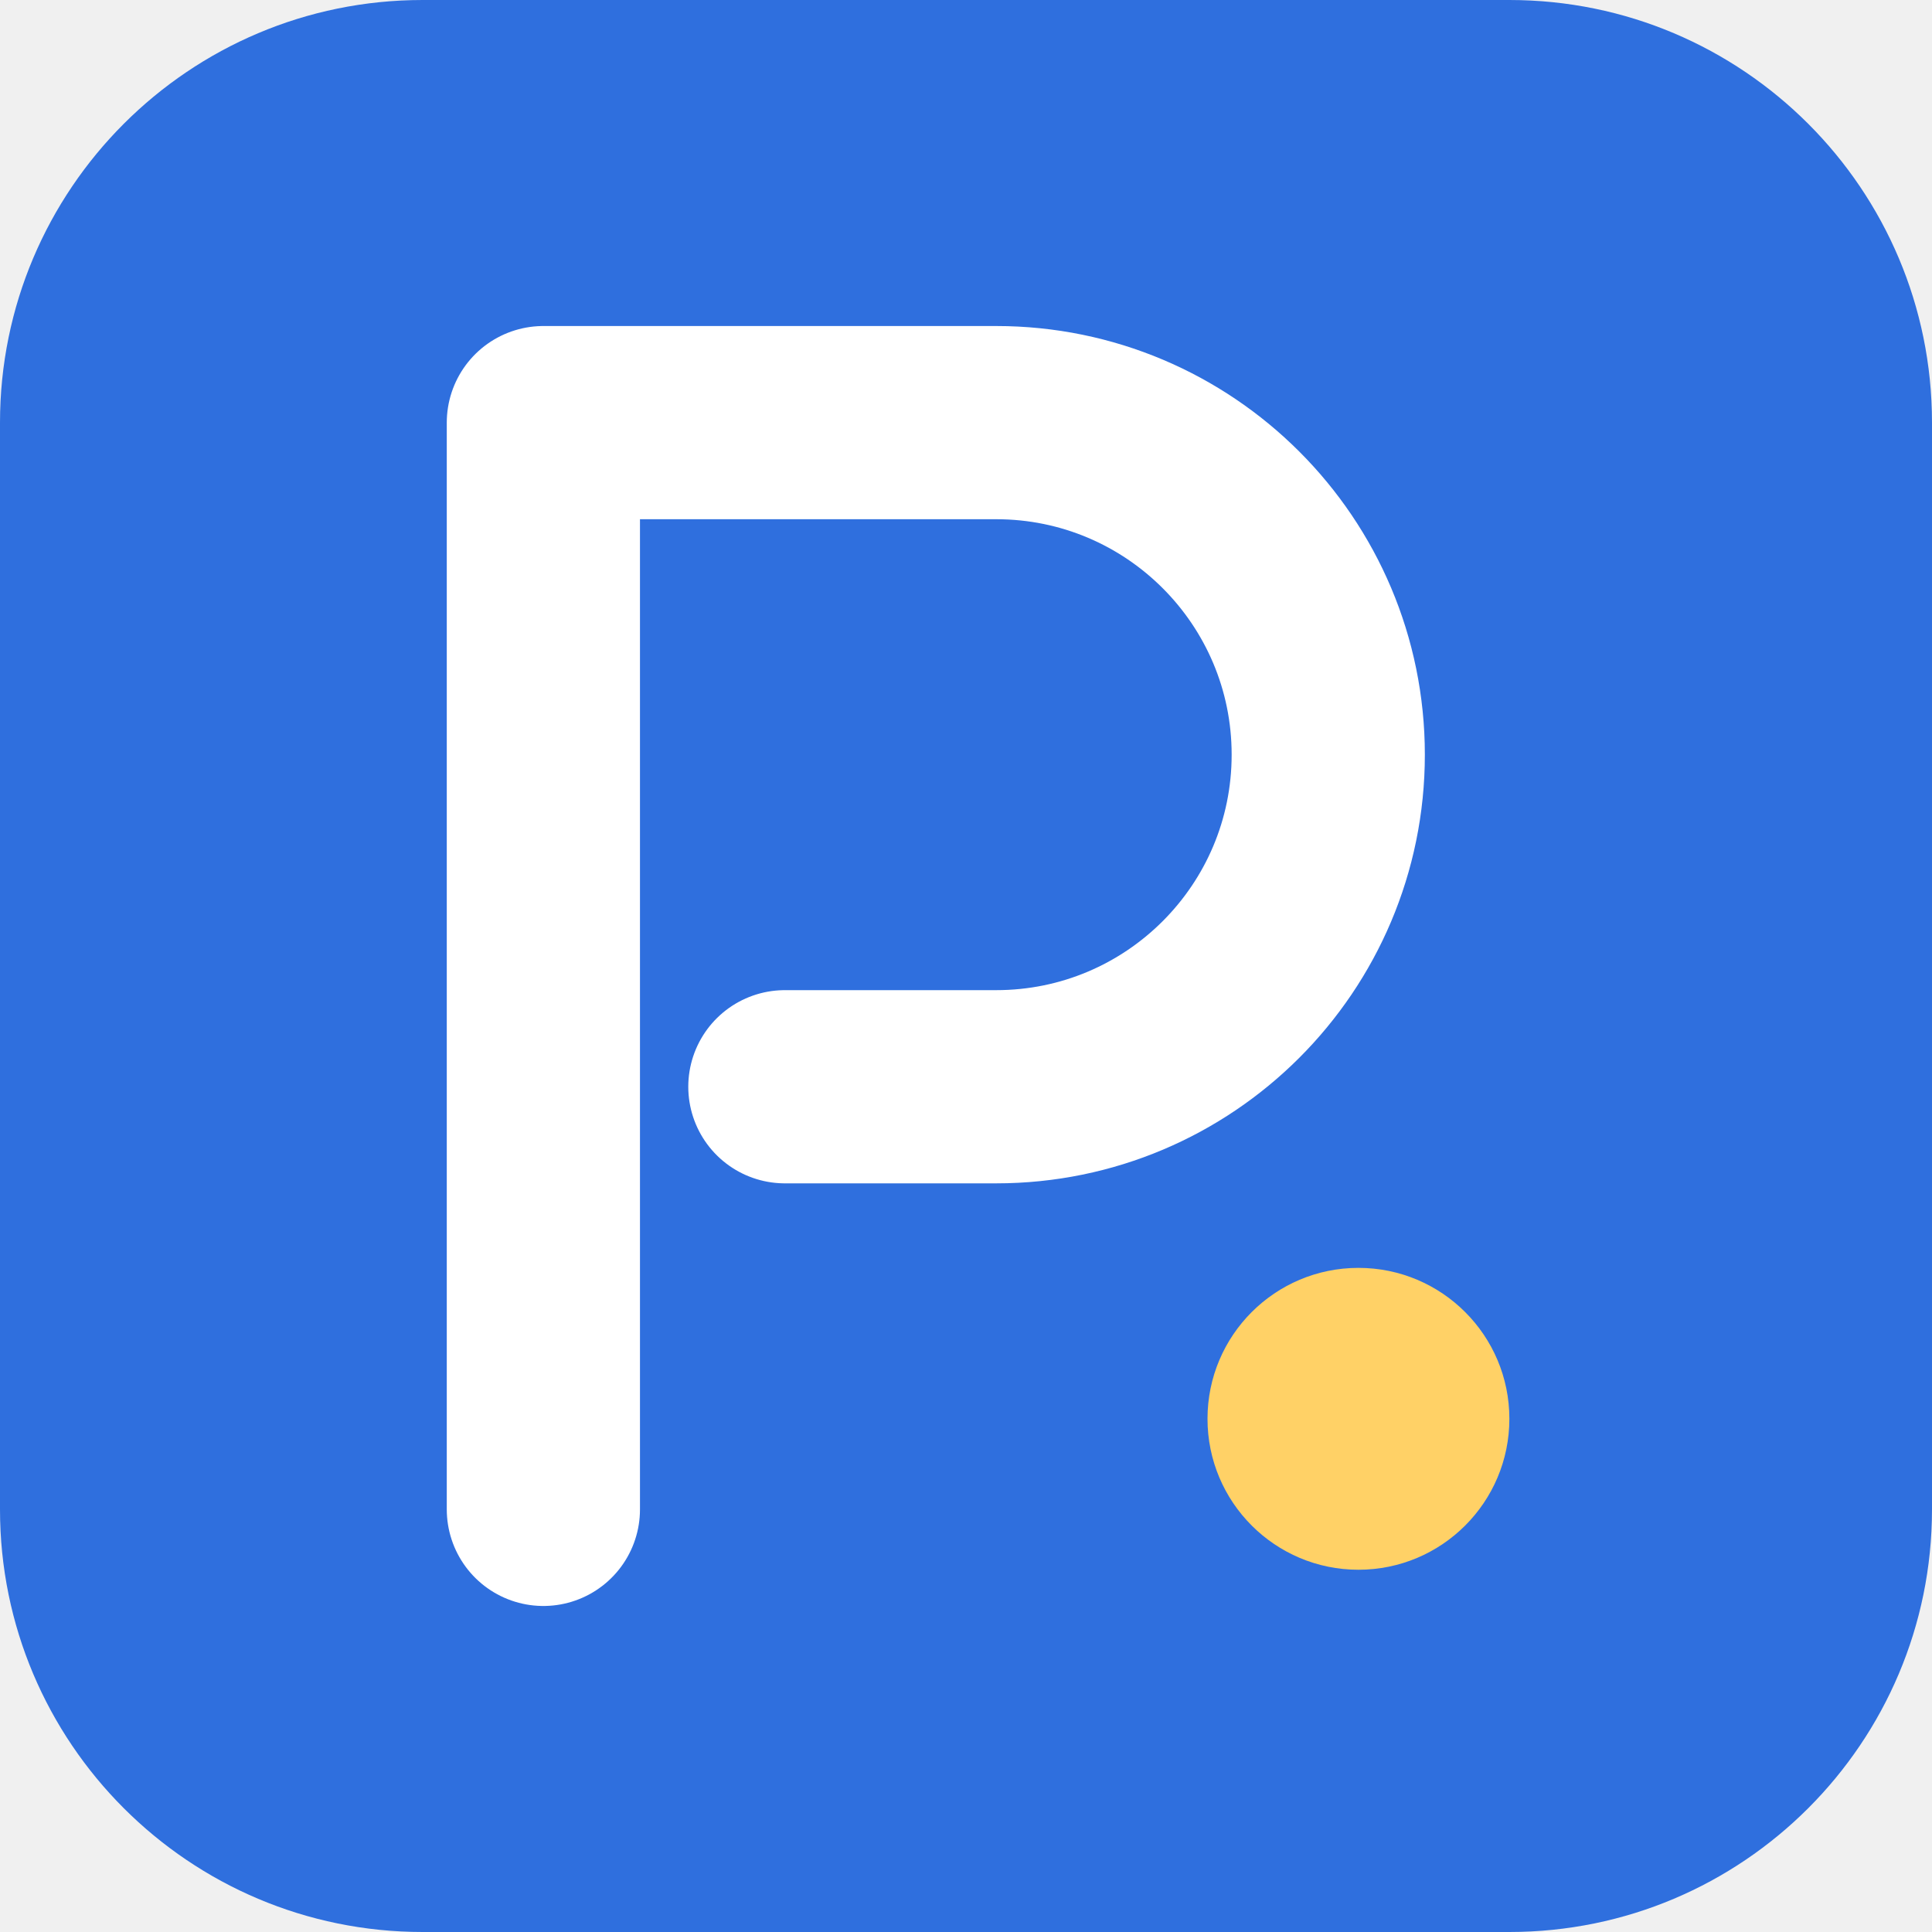
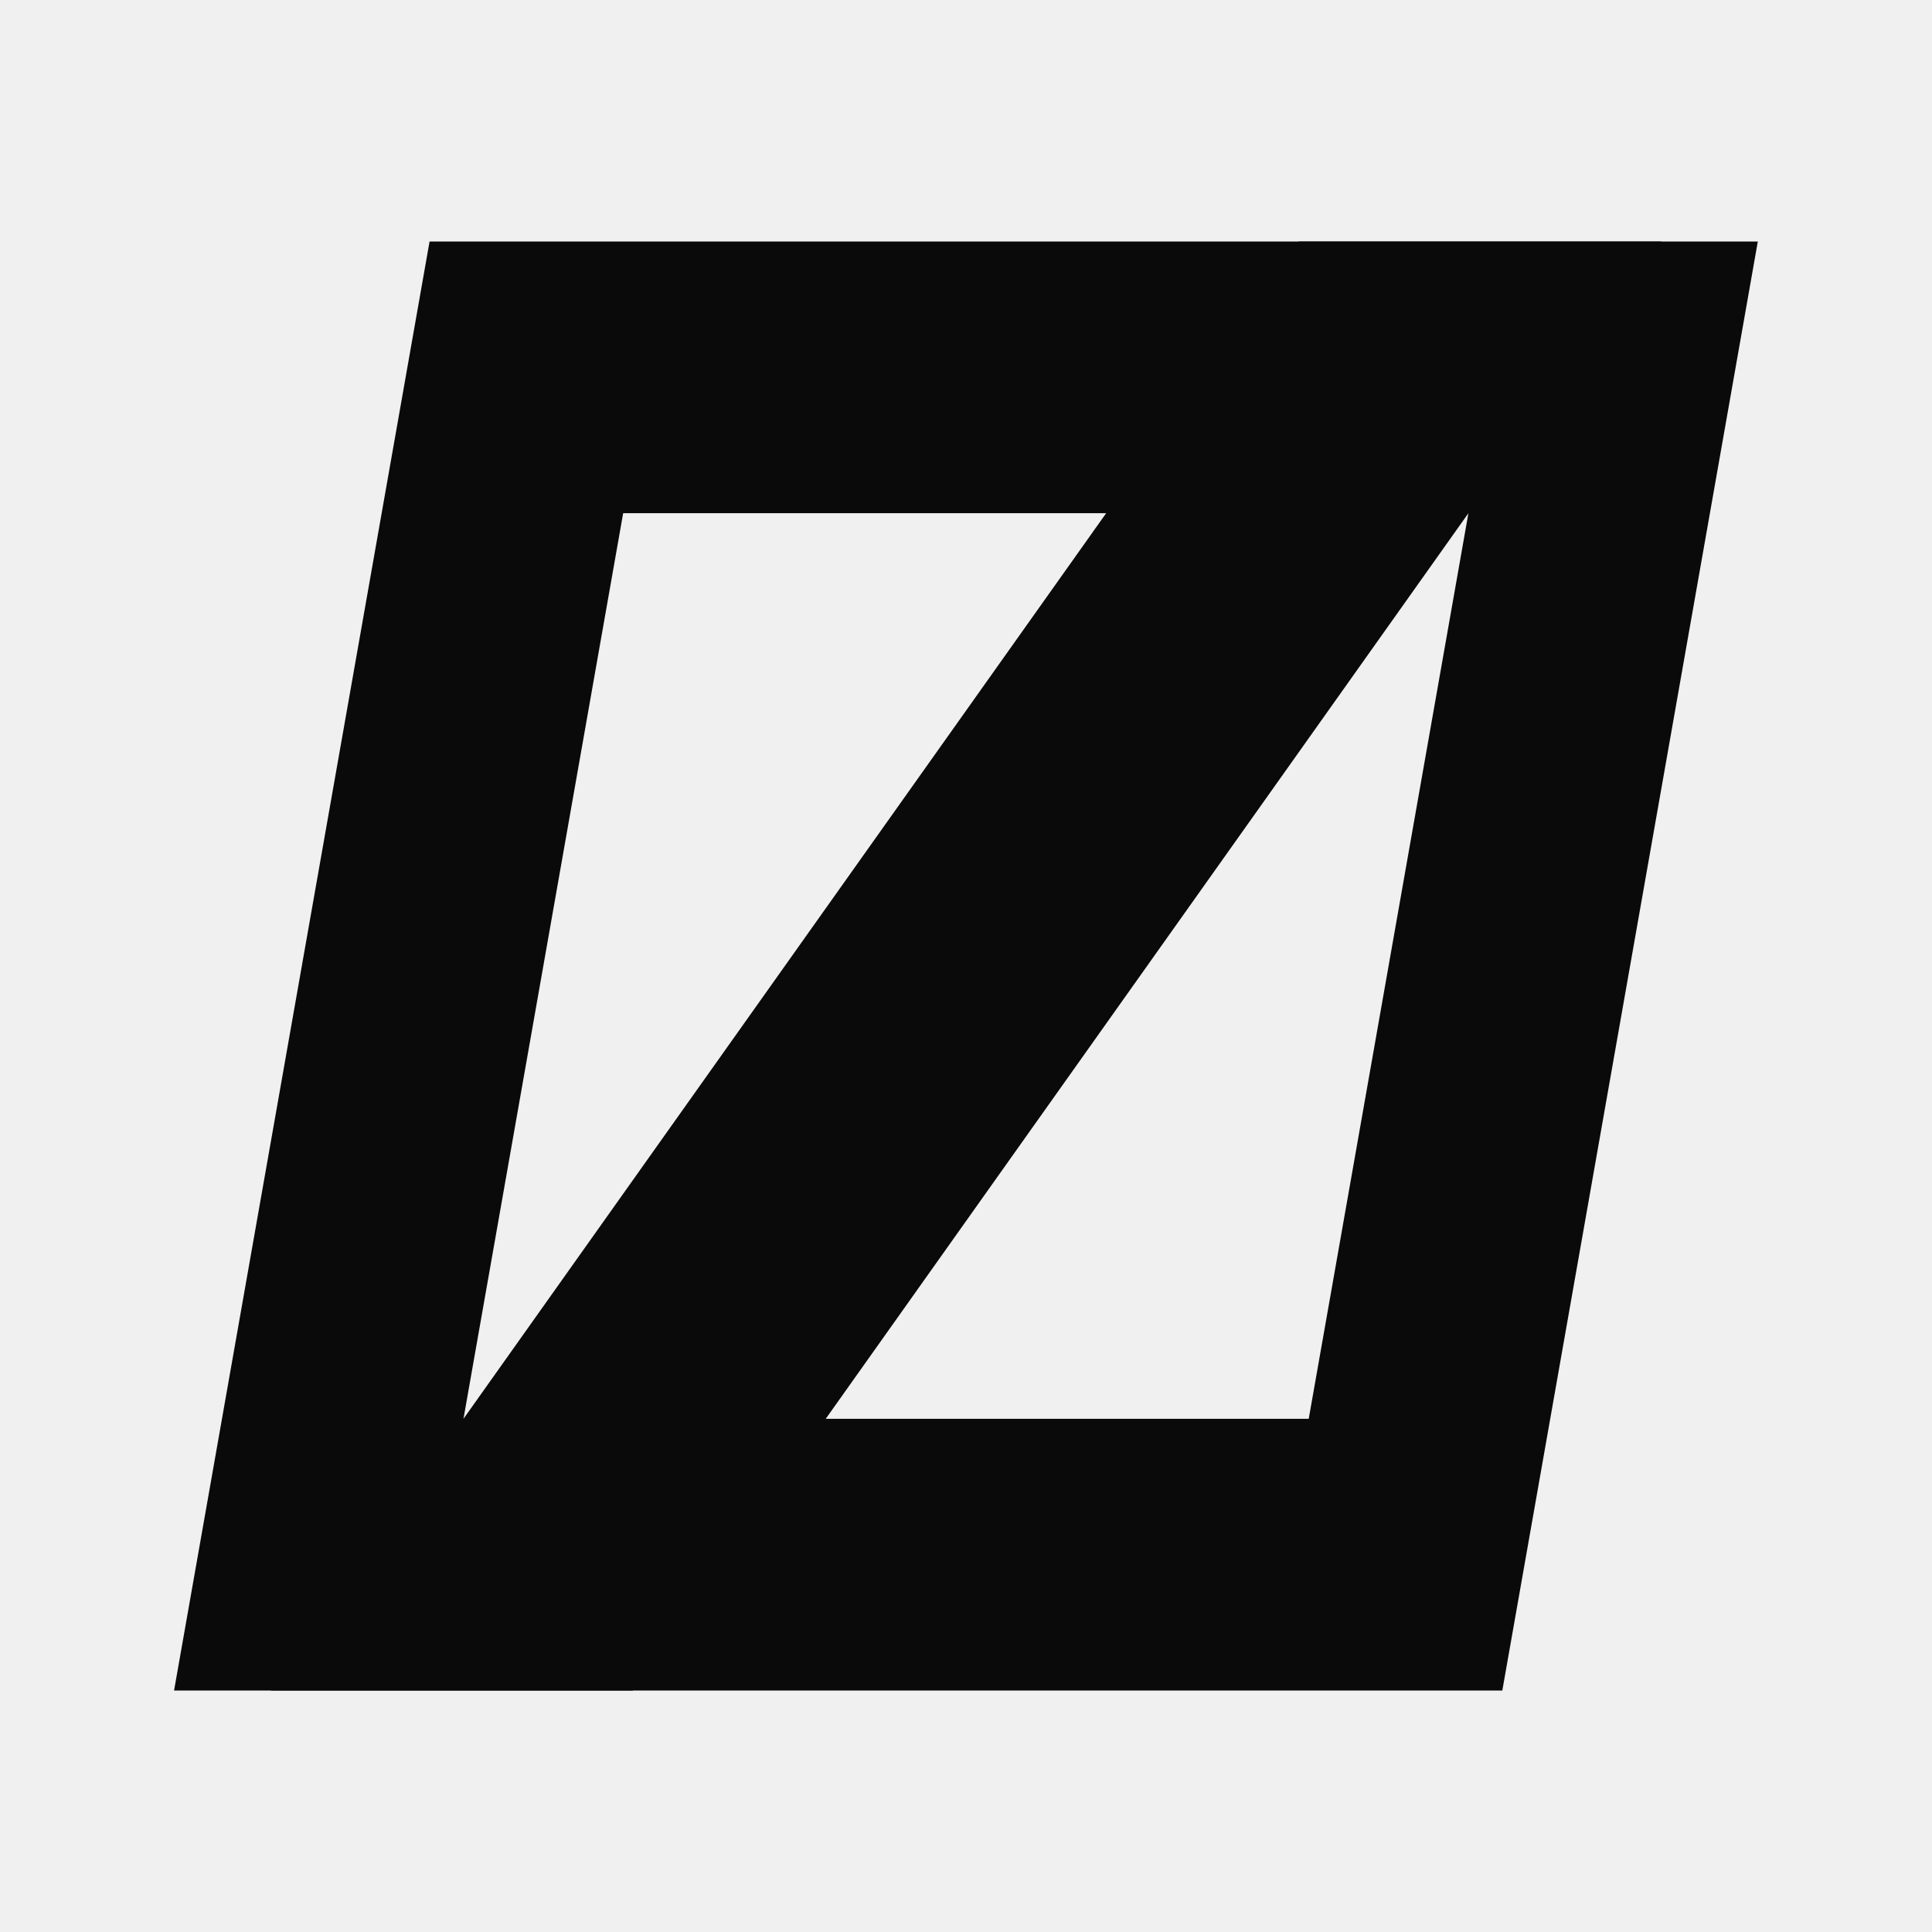
- <svg xmlns="http://www.w3.org/2000/svg" viewBox="0 0 32 32">
-   <rect width="32" height="32" rx="7" fill="#2f6fde" />
-   <path d="M9 25V7h7.5a5.5 5.5 0 0 1 0 11H13" fill="none" stroke="#fff" stroke-width="3.2" stroke-linecap="round" stroke-linejoin="round" />
-   <circle cx="22.5" cy="23.5" r="2.5" fill="#ffd166" />
+ <svg xmlns="http://www.w3.org/2000/svg" viewBox="0 0 64 64">
+   <style>path{fill:#0a0a0a}@media (prefers-color-scheme:dark){path{fill:#fff}}</style>
+   <g transform="translate(5.77 8)">
+     <g transform="translate(8.46 0) skewX(-10)">
+       <path fill-rule="evenodd" d="M0 0H44V48H0ZM8 9V39H36V9Z" />
+       <path d="M28.8 0H40.8L15.2 48H3.2Z" />
+     </g>
+   </g>
</svg>
